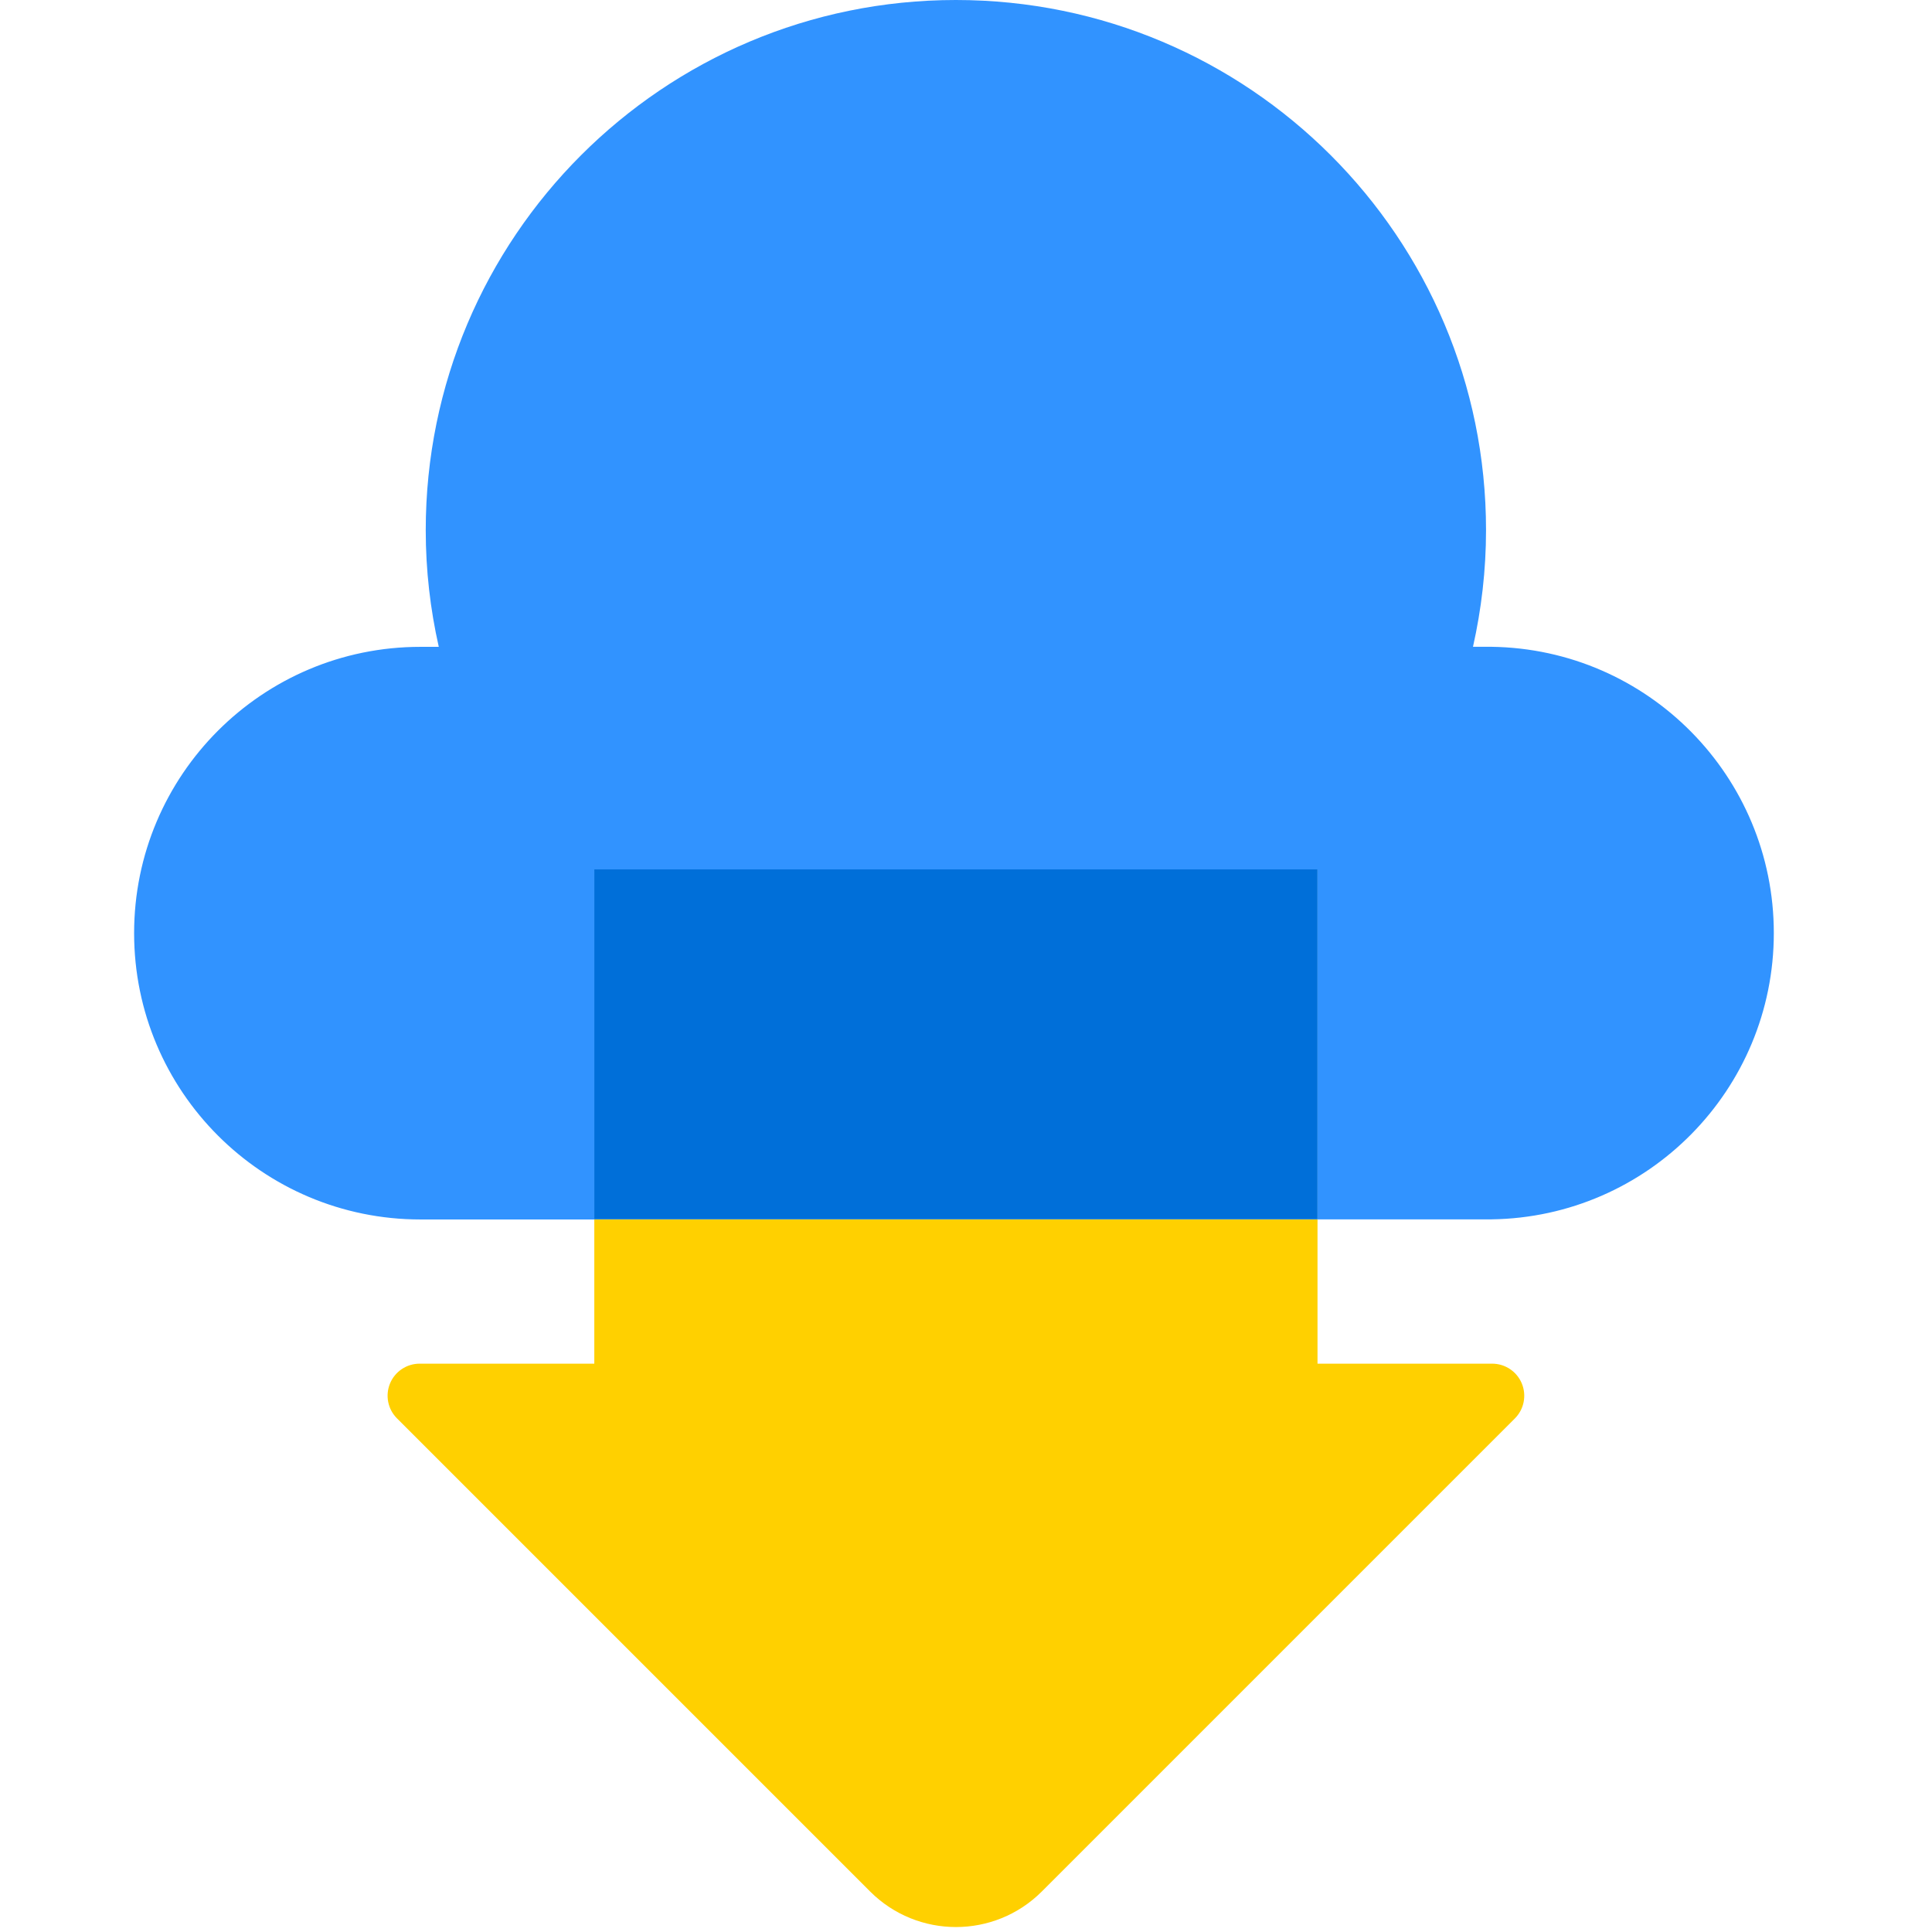
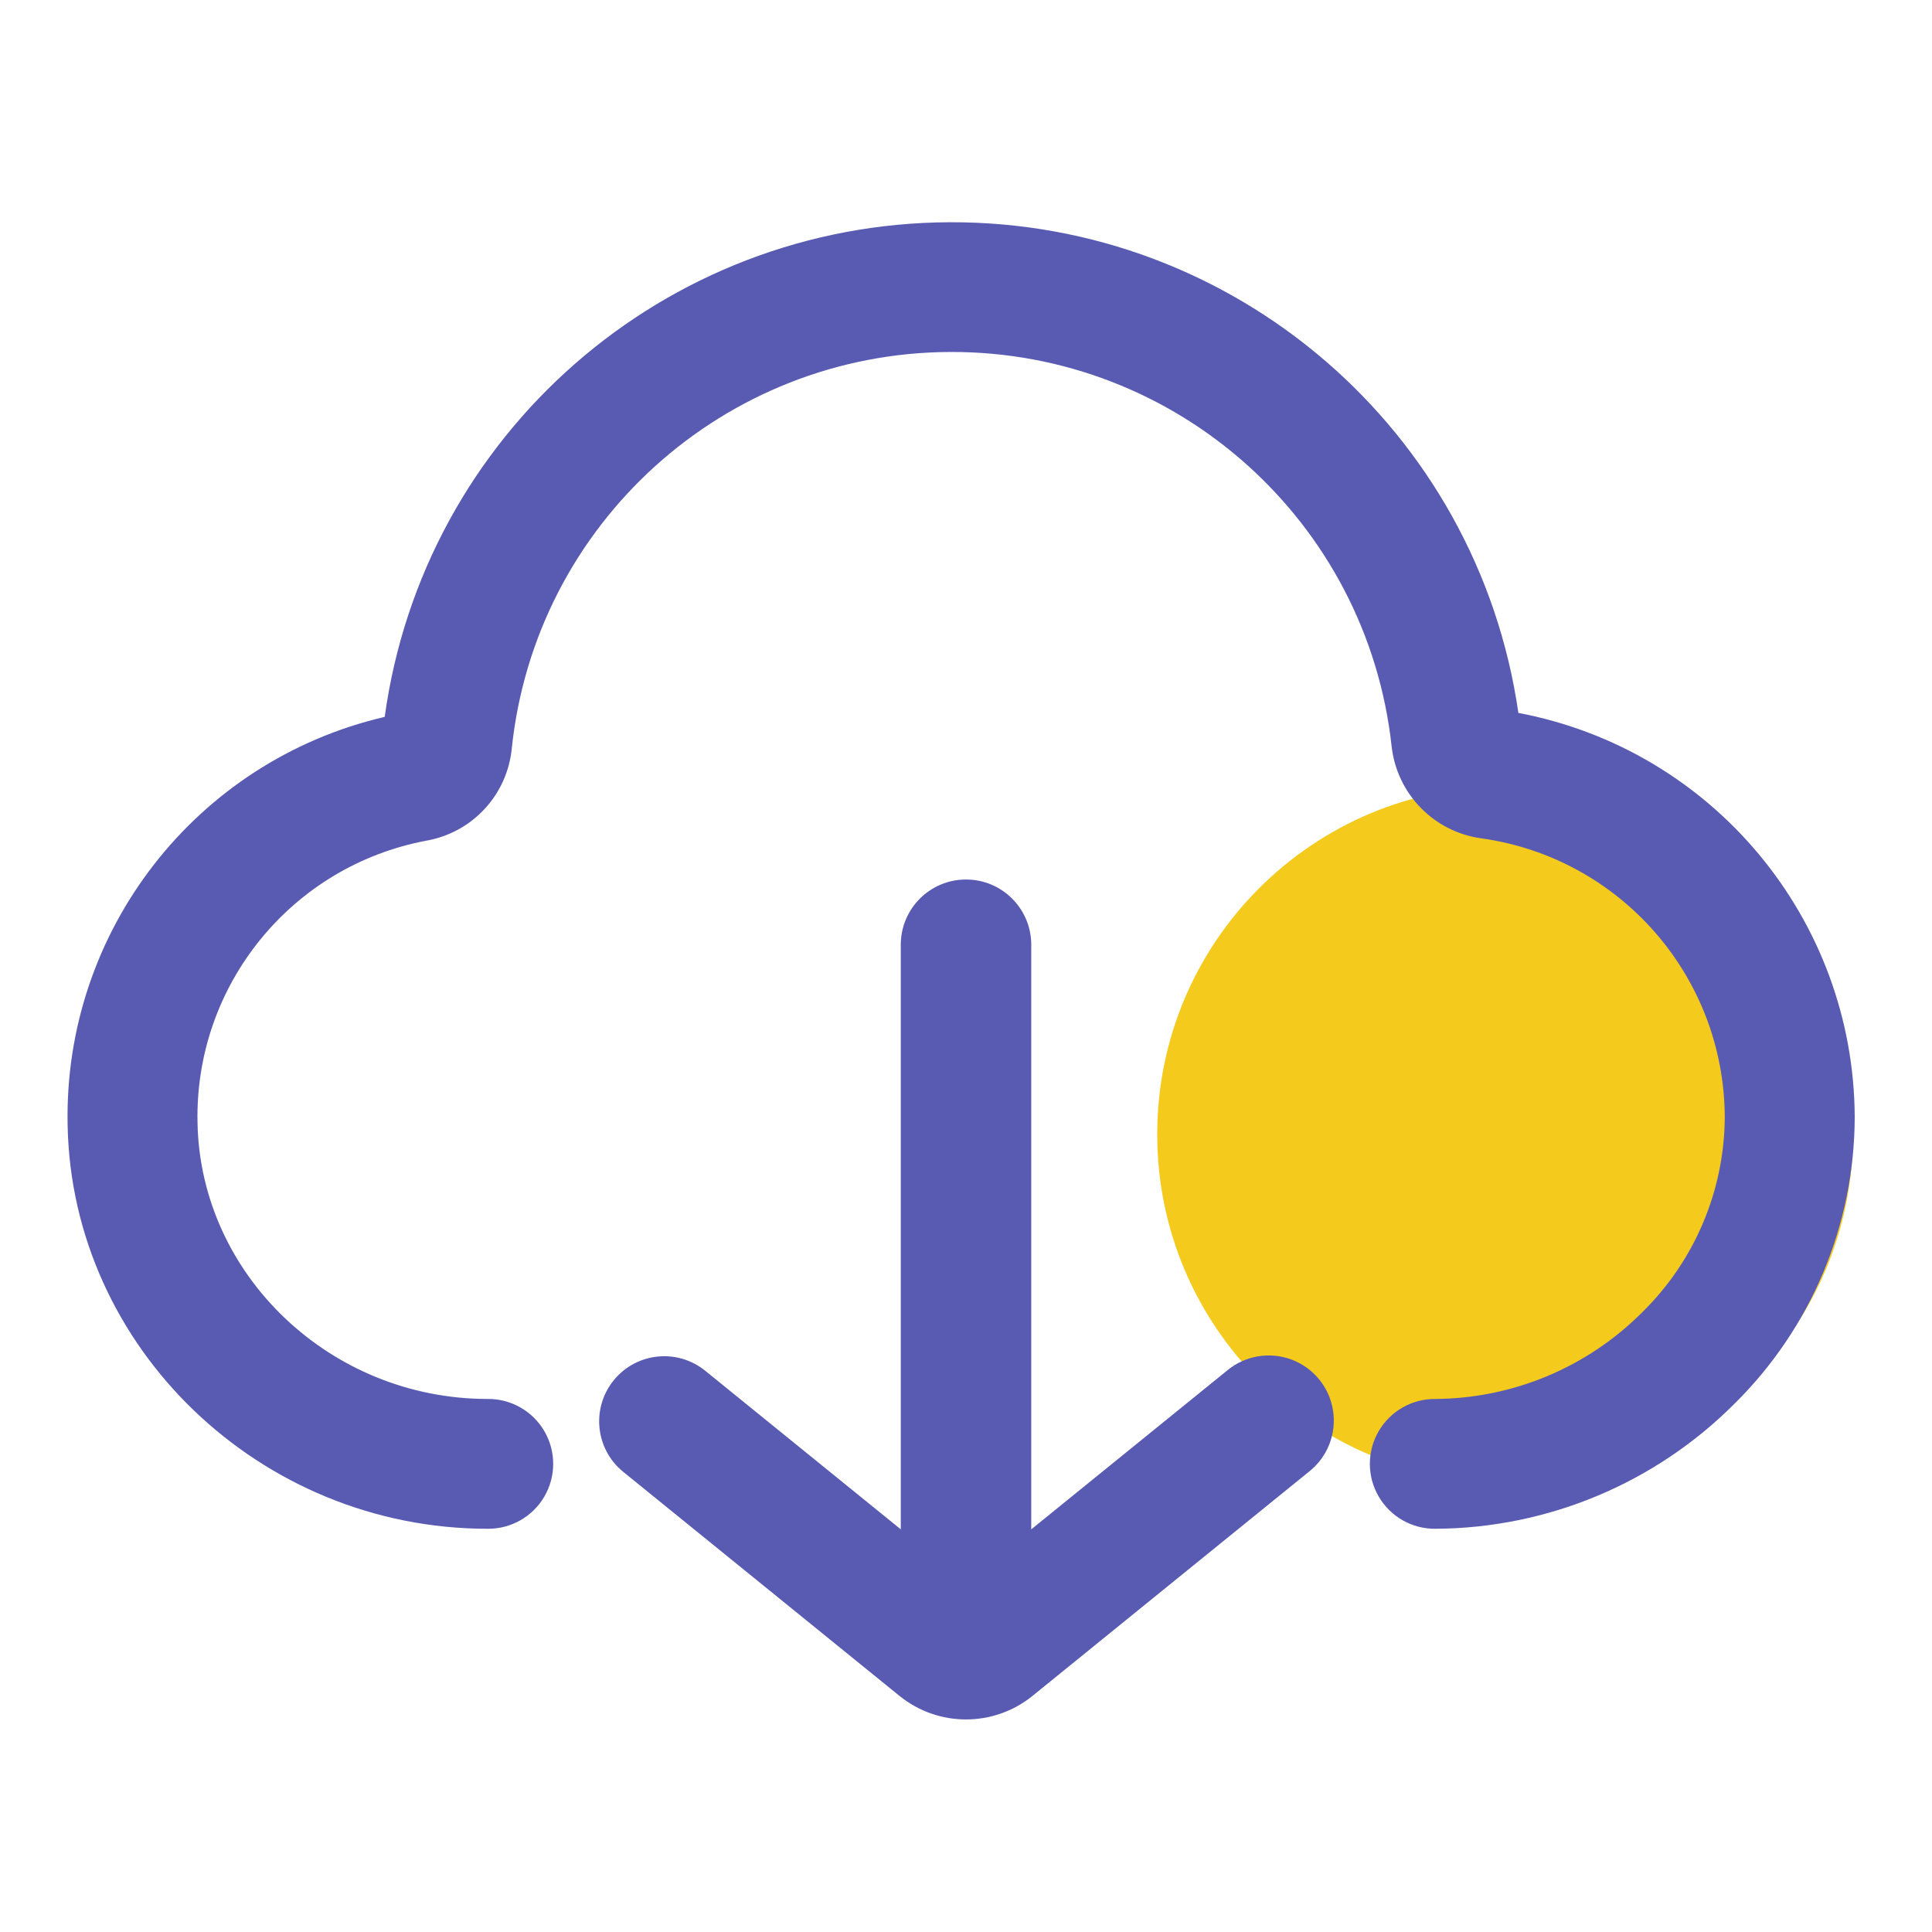
- <svg xmlns="http://www.w3.org/2000/svg" t="1663585125804" class="icon" viewBox="0 0 1024 1024" version="1.1" p-id="3080" width="200" height="200">
-   <path d="M790.471 342.812h-9.756c4.466-19.911 6.912-40.59 6.912-61.838C787.627 125.781 661.845 0 506.624 0 351.46 0 225.65 125.781 225.65 281.031c0 21.22 2.418 41.899 6.912 61.81h-9.728a151.751 151.751 0 1 0 0 303.502h92.16V460.8H698.311v185.486h92.16a151.751 151.751 0 0 0 0-303.474" fill="#3193FF" p-id="3081" />
-   <path d="M314.994 722.773H222.436a16.981 16.981 0 0 0-12.004 29.013l250.738 250.738a64.37 64.37 0 0 0 91.022 0l250.738-250.738a17.01 17.01 0 0 0-12.032-29.013H698.311v-76.459H314.994v76.459z" fill="#FFD000" p-id="3082" />
-   <path d="M314.994 646.258H698.311V460.8H314.994z" fill="#006FD9" p-id="3083" />
+ <svg xmlns="http://www.w3.org/2000/svg" t="1663899247514" class="icon" viewBox="0 0 1024 1024" version="1.1" p-id="6166" width="200" height="200">
+   <path d="M982.124 601.6a184.387 184.387 0 1 0-184.387 183.962 184.177 184.177 0 0 0 184.387-183.962z" fill="#F4CA1C" p-id="6167" />
+   <path d="M804.772 377.856a303.396 303.396 0 0 0-600.868 2.109A217.436 217.436 0 0 0 35.84 596.337c2.186 117.97 102.042 213.944 222.587 213.944a34.406 34.406 0 1 0 0-68.808c-83.272 0-152.238-65.679-153.738-146.432a148.833 148.833 0 0 1 121.492-149.504 55.03 55.03 0 0 0 45.056-48.696 234.496 234.496 0 0 1 466.34-1.377 55.404 55.404 0 0 0 47.775 48.906 149.811 149.811 0 0 1 128.809 147.502A145.838 145.838 0 0 1 870.4 695.542a156.16 156.16 0 0 1-109.568 45.932 34.406 34.406 0 1 0 0 68.808 225.536 225.536 0 0 0 158.341-66.135A214.129 214.129 0 0 0 983.04 591.734 219.008 219.008 0 0 0 804.772 377.856zM693.76 780.042l-146.637 118.917a56.023 56.023 0 0 1-70.257 0L330.24 780.042a34.493 34.493 0 1 1 43.653-53.427l103.542 83.968v-310.221a34.575 34.575 0 0 1 69.146 0v310.226l103.552-83.968a34.493 34.493 0 1 1 43.628 53.422z" fill="#595BB3" p-id="6168" />
</svg>
